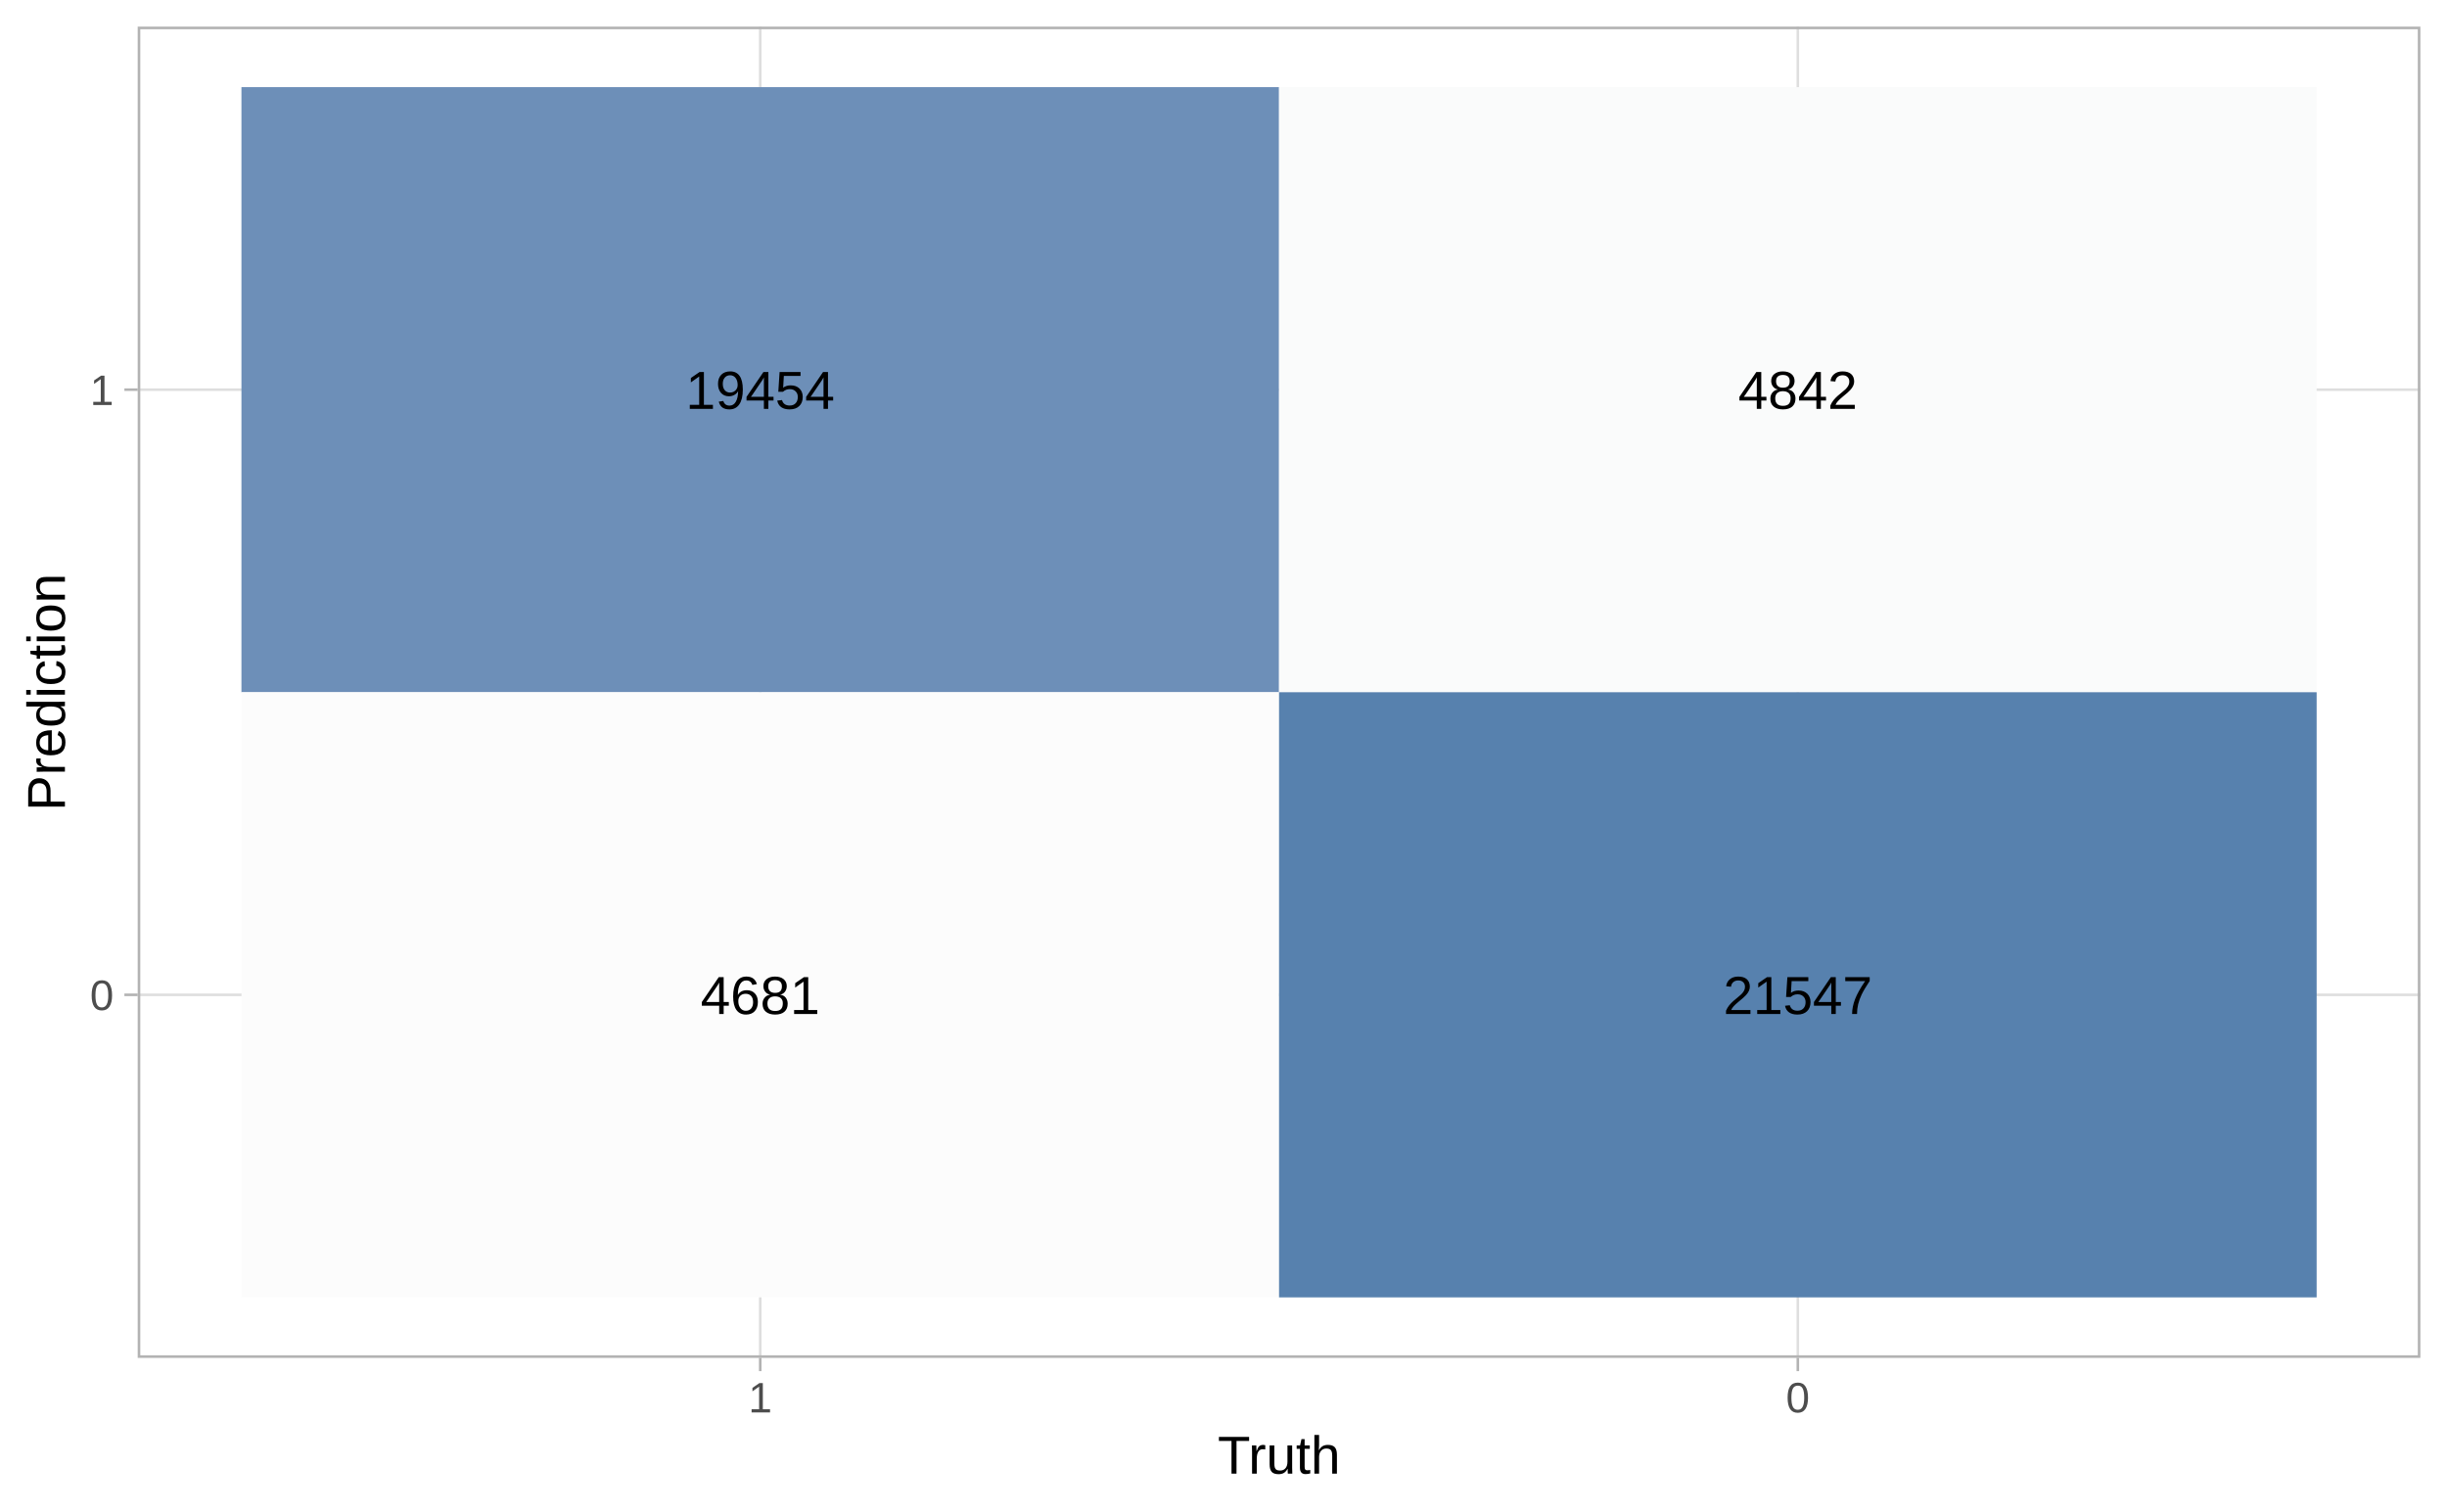
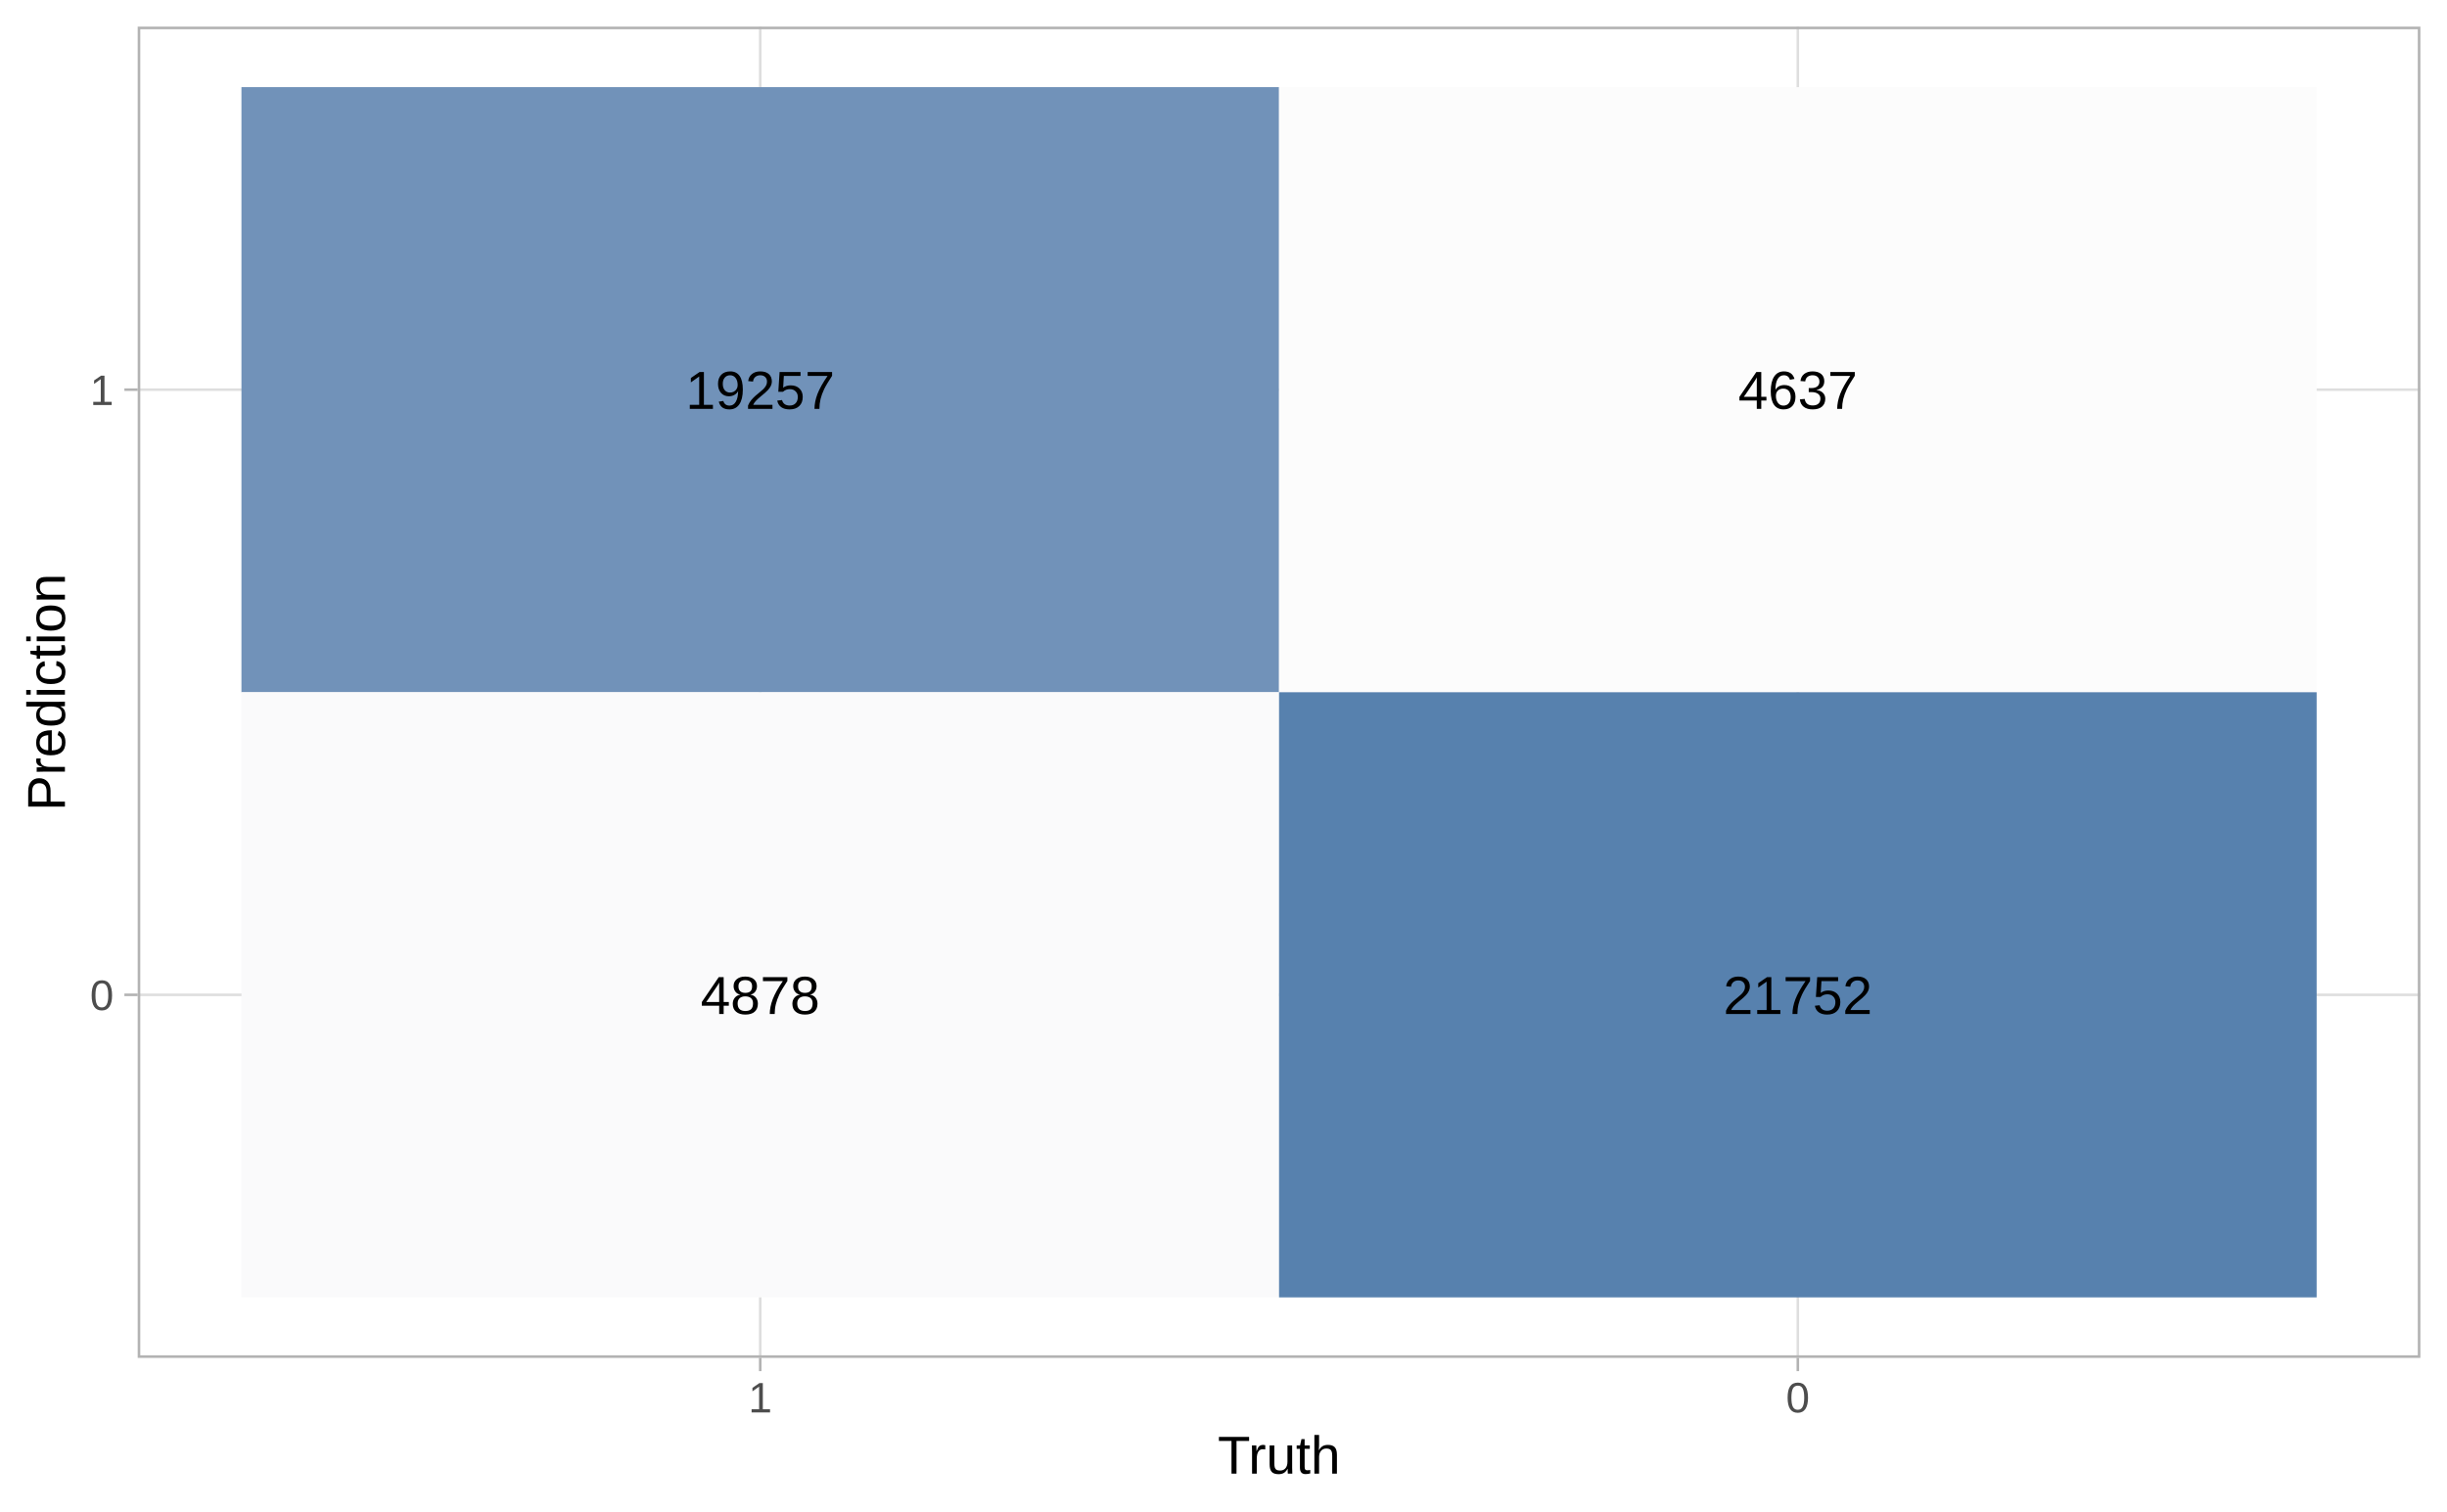
<svg xmlns="http://www.w3.org/2000/svg" class="svglite" width="504.00pt" height="311.47pt" viewBox="0 0 504.00 311.47">
  <defs>
    <style type="text/css">
    .svglite line, .svglite polyline, .svglite polygon, .svglite path, .svglite rect, .svglite circle {
      fill: none;
      stroke: #000000;
      stroke-linecap: round;
      stroke-linejoin: round;
      stroke-miterlimit: 10.00;
    }
  </style>
  </defs>
  <rect width="100%" height="100%" style="stroke: none; fill: #FFFFFF;" />
  <defs>
    <clipPath id="cpMC4wMHw1MDQuMDB8MC4wMHwzMTEuNDc=">
      <rect x="0.00" y="0.00" width="504.00" height="311.47" />
    </clipPath>
  </defs>
  <g clip-path="url(#cpMC4wMHw1MDQuMDB8MC4wMHwzMTEuNDc=)">
    <rect x="0.00" y="0.00" width="504.00" height="311.47" style="stroke-width: 1.07; stroke: #FFFFFF; fill: #FFFFFF;" />
  </g>
  <defs>
    <clipPath id="cpMjguMzZ8NDk4LjUyfDUuNDh8Mjc5Ljcy">
      <rect x="28.36" y="5.48" width="470.16" height="274.24" />
    </clipPath>
  </defs>
  <g clip-path="url(#cpMjguMzZ8NDk4LjUyfDUuNDh8Mjc5Ljcy)">
    <polyline points="28.36,204.93 498.52,204.93 " style="stroke-width: 0.53; stroke: #DEDEDE; stroke-linecap: butt;" />
    <polyline points="28.36,80.27 498.52,80.27 " style="stroke-width: 0.53; stroke: #DEDEDE; stroke-linecap: butt;" />
    <polyline points="156.58,279.72 156.58,5.48 " style="stroke-width: 0.53; stroke: #DEDEDE; stroke-linecap: butt;" />
    <polyline points="370.29,279.72 370.29,5.48 " style="stroke-width: 0.53; stroke: #DEDEDE; stroke-linecap: butt;" />
-     <rect x="49.73" y="17.95" width="213.71" height="124.66" style="stroke-width: 0.21; stroke: none; stroke-linecap: square; stroke-linejoin: miter; fill: #6D8FB8;" />
-     <rect x="49.73" y="142.60" width="213.71" height="124.66" style="stroke-width: 0.21; stroke: none; stroke-linecap: square; stroke-linejoin: miter; fill: #FCFCFC;" />
-     <rect x="263.44" y="17.95" width="213.71" height="124.66" style="stroke-width: 0.21; stroke: none; stroke-linecap: square; stroke-linejoin: miter; fill: #FAFBFB;" />
+     <rect x="49.73" y="17.95" width="213.71" height="124.66" style="stroke-width: 0.21; stroke: none; stroke-linecap: square; stroke-linejoin: miter; fill: #7192B9;" />
+     <rect x="49.73" y="142.60" width="213.71" height="124.66" style="stroke-width: 0.21; stroke: none; stroke-linecap: square; stroke-linejoin: miter; fill: #FAFAFB;" />
+     <rect x="263.44" y="17.95" width="213.71" height="124.66" style="stroke-width: 0.21; stroke: none; stroke-linecap: square; stroke-linejoin: miter; fill: #FCFCFC;" />
    <rect x="263.44" y="142.60" width="213.71" height="124.66" style="stroke-width: 0.21; stroke: none; stroke-linecap: square; stroke-linejoin: miter; fill: #5781AE;" />
-     <text x="156.58" y="84.23" text-anchor="middle" style="font-size: 11.04px; font-family: Arial;" textLength="30.67px" lengthAdjust="spacingAndGlyphs">19454</text>
-     <text x="156.58" y="208.89" text-anchor="middle" style="font-size: 11.04px; font-family: Arial;" textLength="24.54px" lengthAdjust="spacingAndGlyphs">4681</text>
-     <text x="370.29" y="84.23" text-anchor="middle" style="font-size: 11.04px; font-family: Arial;" textLength="24.54px" lengthAdjust="spacingAndGlyphs">4842</text>
-     <text x="370.29" y="208.89" text-anchor="middle" style="font-size: 11.04px; font-family: Arial;" textLength="30.67px" lengthAdjust="spacingAndGlyphs">21547</text>
+     <text x="156.58" y="84.23" text-anchor="middle" style="font-size: 11.04px; font-family: Arial;" textLength="30.67px" lengthAdjust="spacingAndGlyphs">19257</text>
+     <text x="156.58" y="208.89" text-anchor="middle" style="font-size: 11.04px; font-family: Arial;" textLength="24.54px" lengthAdjust="spacingAndGlyphs">4878</text>
+     <text x="370.29" y="84.23" text-anchor="middle" style="font-size: 11.04px; font-family: Arial;" textLength="24.54px" lengthAdjust="spacingAndGlyphs">4637</text>
+     <text x="370.29" y="208.89" text-anchor="middle" style="font-size: 11.04px; font-family: Arial;" textLength="30.67px" lengthAdjust="spacingAndGlyphs">21752</text>
    <rect x="28.36" y="5.48" width="470.16" height="274.24" style="stroke-width: 1.07; stroke: #B3B3B3;" />
  </g>
  <g clip-path="url(#cpMC4wMHw1MDQuMDB8MC4wMHwzMTEuNDc=)">
    <text x="23.43" y="208.08" text-anchor="end" style="font-size: 8.80px; fill: #4D4D4D; font-family: Arial;" textLength="4.90px" lengthAdjust="spacingAndGlyphs">0</text>
    <text x="23.43" y="83.43" text-anchor="end" style="font-size: 8.80px; fill: #4D4D4D; font-family: Arial;" textLength="4.90px" lengthAdjust="spacingAndGlyphs">1</text>
    <polyline points="25.62,204.93 28.36,204.93 " style="stroke-width: 0.53; stroke: #B3B3B3; stroke-linecap: butt;" />
    <polyline points="25.62,80.27 28.36,80.27 " style="stroke-width: 0.53; stroke: #B3B3B3; stroke-linecap: butt;" />
    <polyline points="156.58,282.46 156.58,279.72 " style="stroke-width: 0.53; stroke: #B3B3B3; stroke-linecap: butt;" />
    <polyline points="370.29,282.46 370.29,279.72 " style="stroke-width: 0.53; stroke: #B3B3B3; stroke-linecap: butt;" />
    <text x="156.58" y="290.96" text-anchor="middle" style="font-size: 8.80px; fill: #4D4D4D; font-family: Arial;" textLength="4.90px" lengthAdjust="spacingAndGlyphs">1</text>
    <text x="370.29" y="290.96" text-anchor="middle" style="font-size: 8.80px; fill: #4D4D4D; font-family: Arial;" textLength="4.90px" lengthAdjust="spacingAndGlyphs">0</text>
    <text x="263.44" y="303.57" text-anchor="middle" style="font-size: 11.00px; font-family: Arial;" textLength="25.68px" lengthAdjust="spacingAndGlyphs">Truth</text>
    <text transform="translate(13.37,142.60) rotate(-90)" text-anchor="middle" style="font-size: 11.00px; font-family: Arial;" textLength="48.92px" lengthAdjust="spacingAndGlyphs">Prediction</text>
  </g>
</svg>
